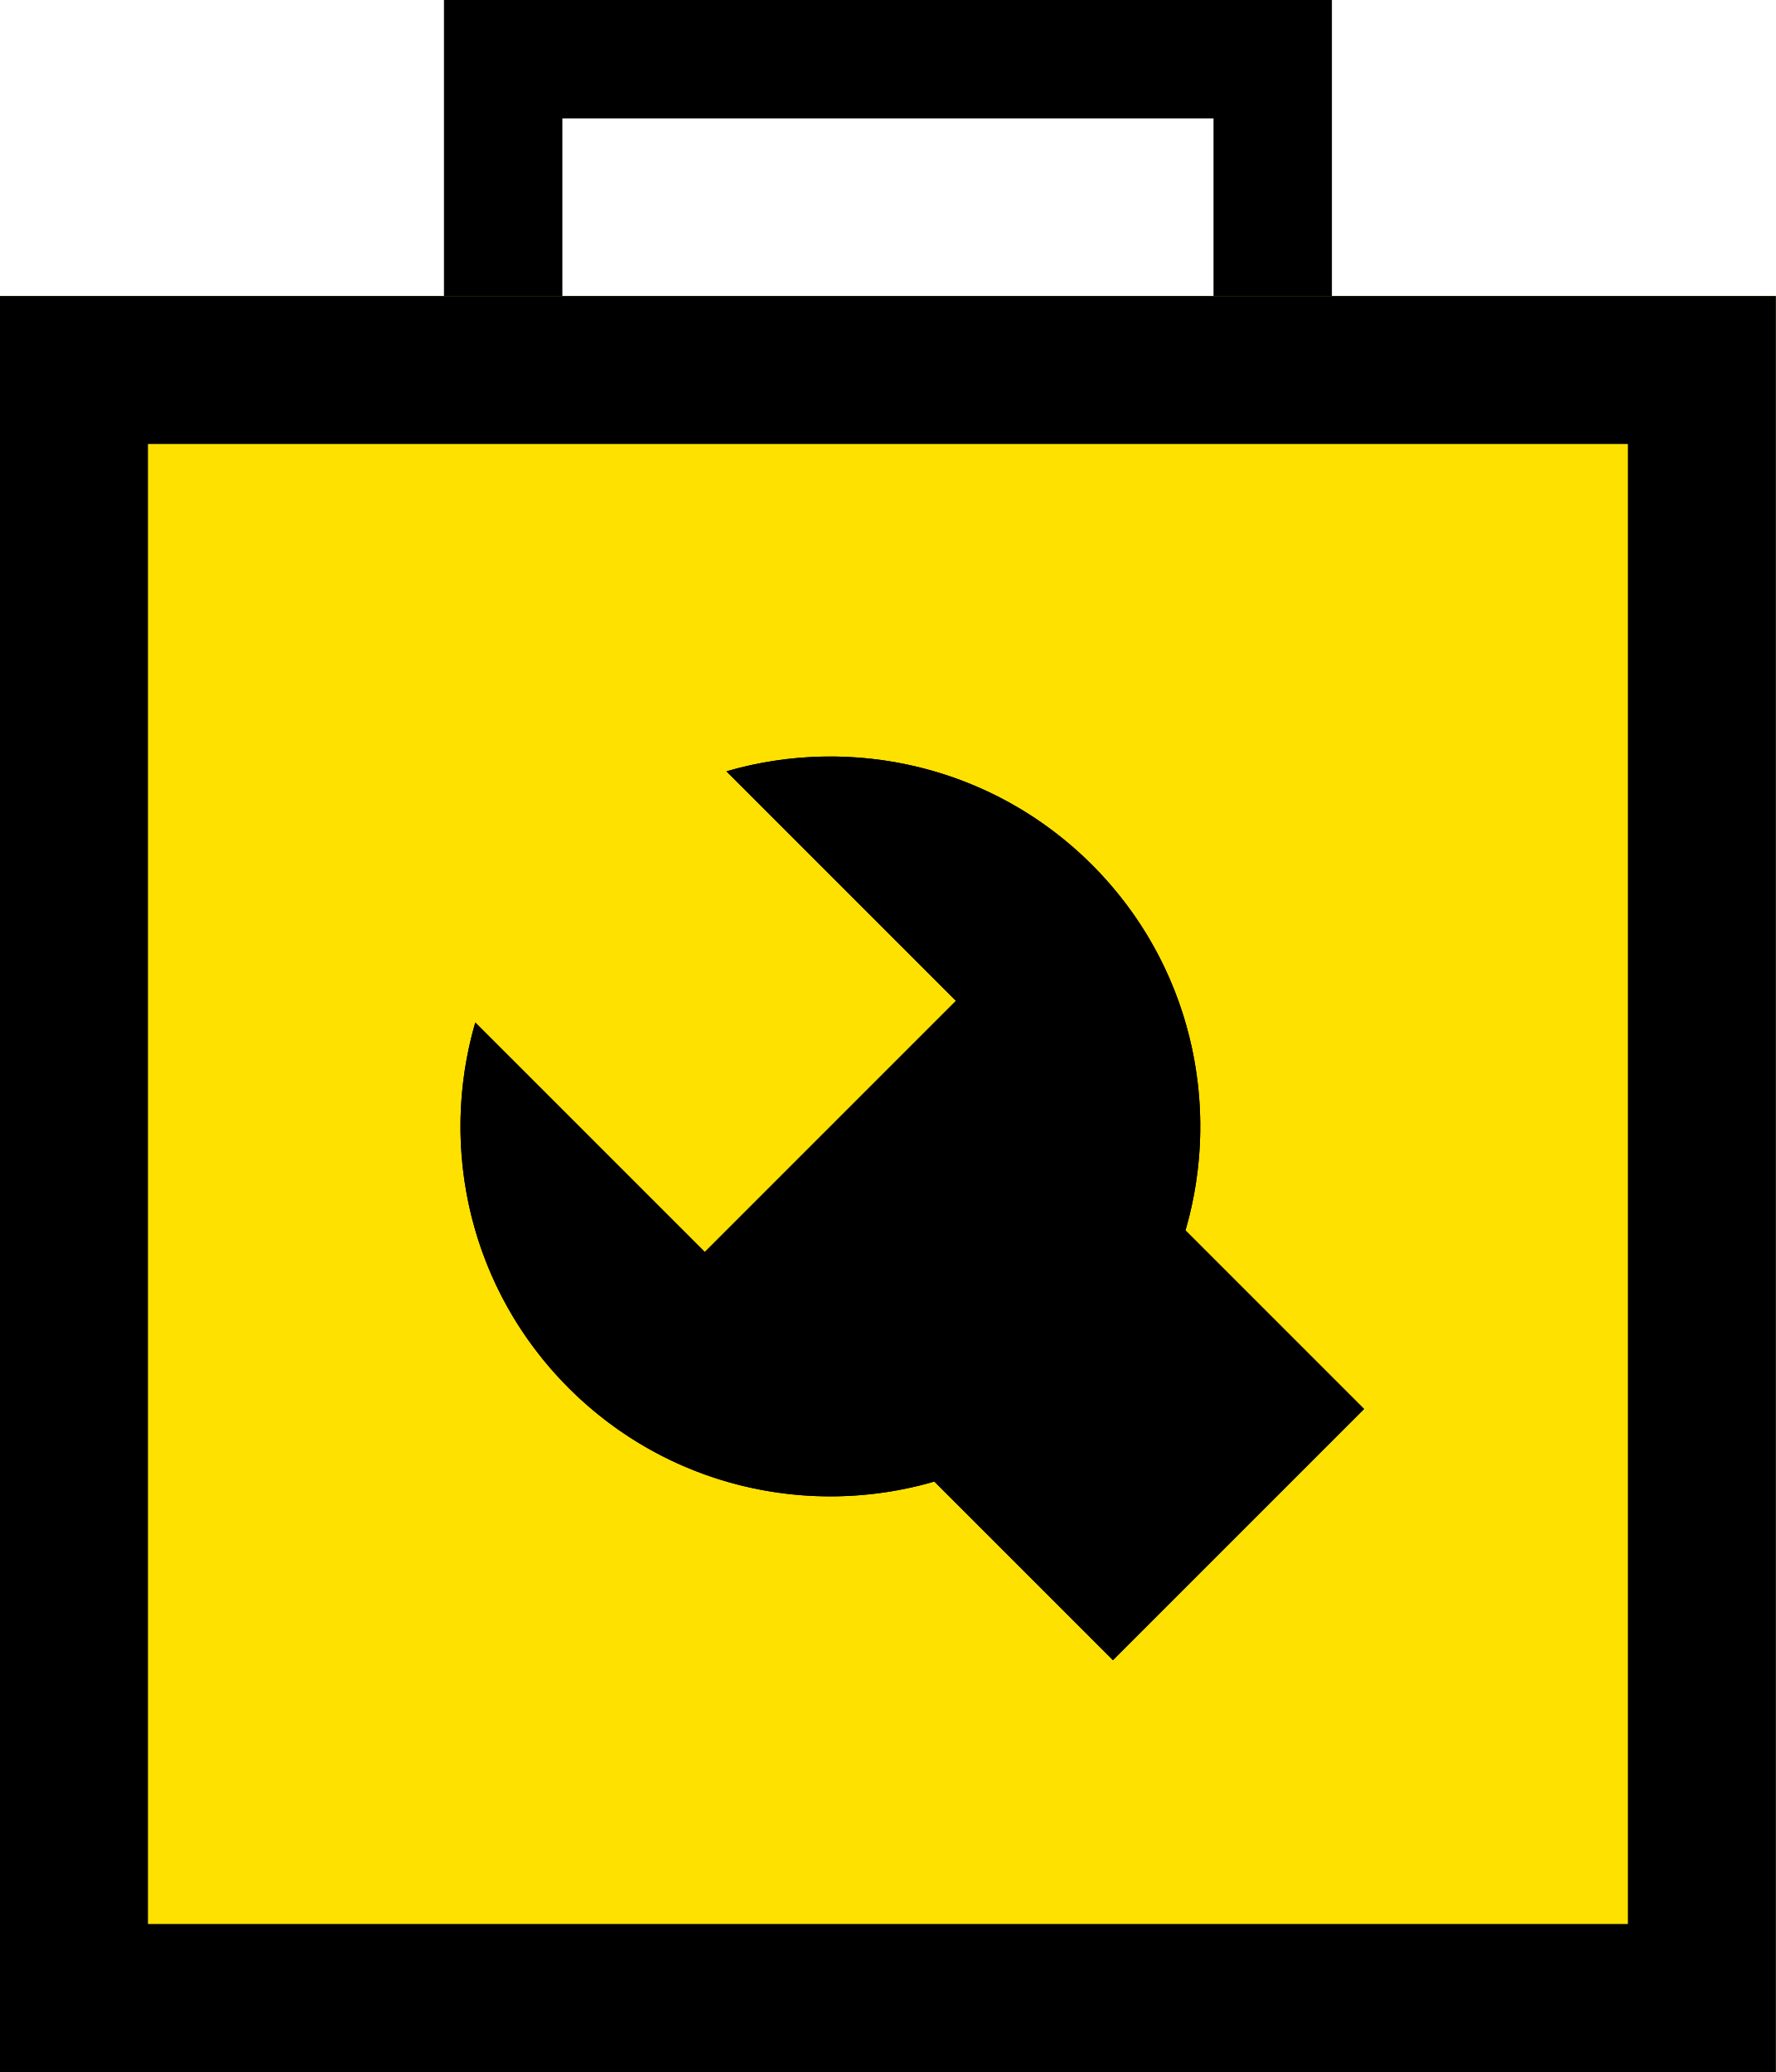
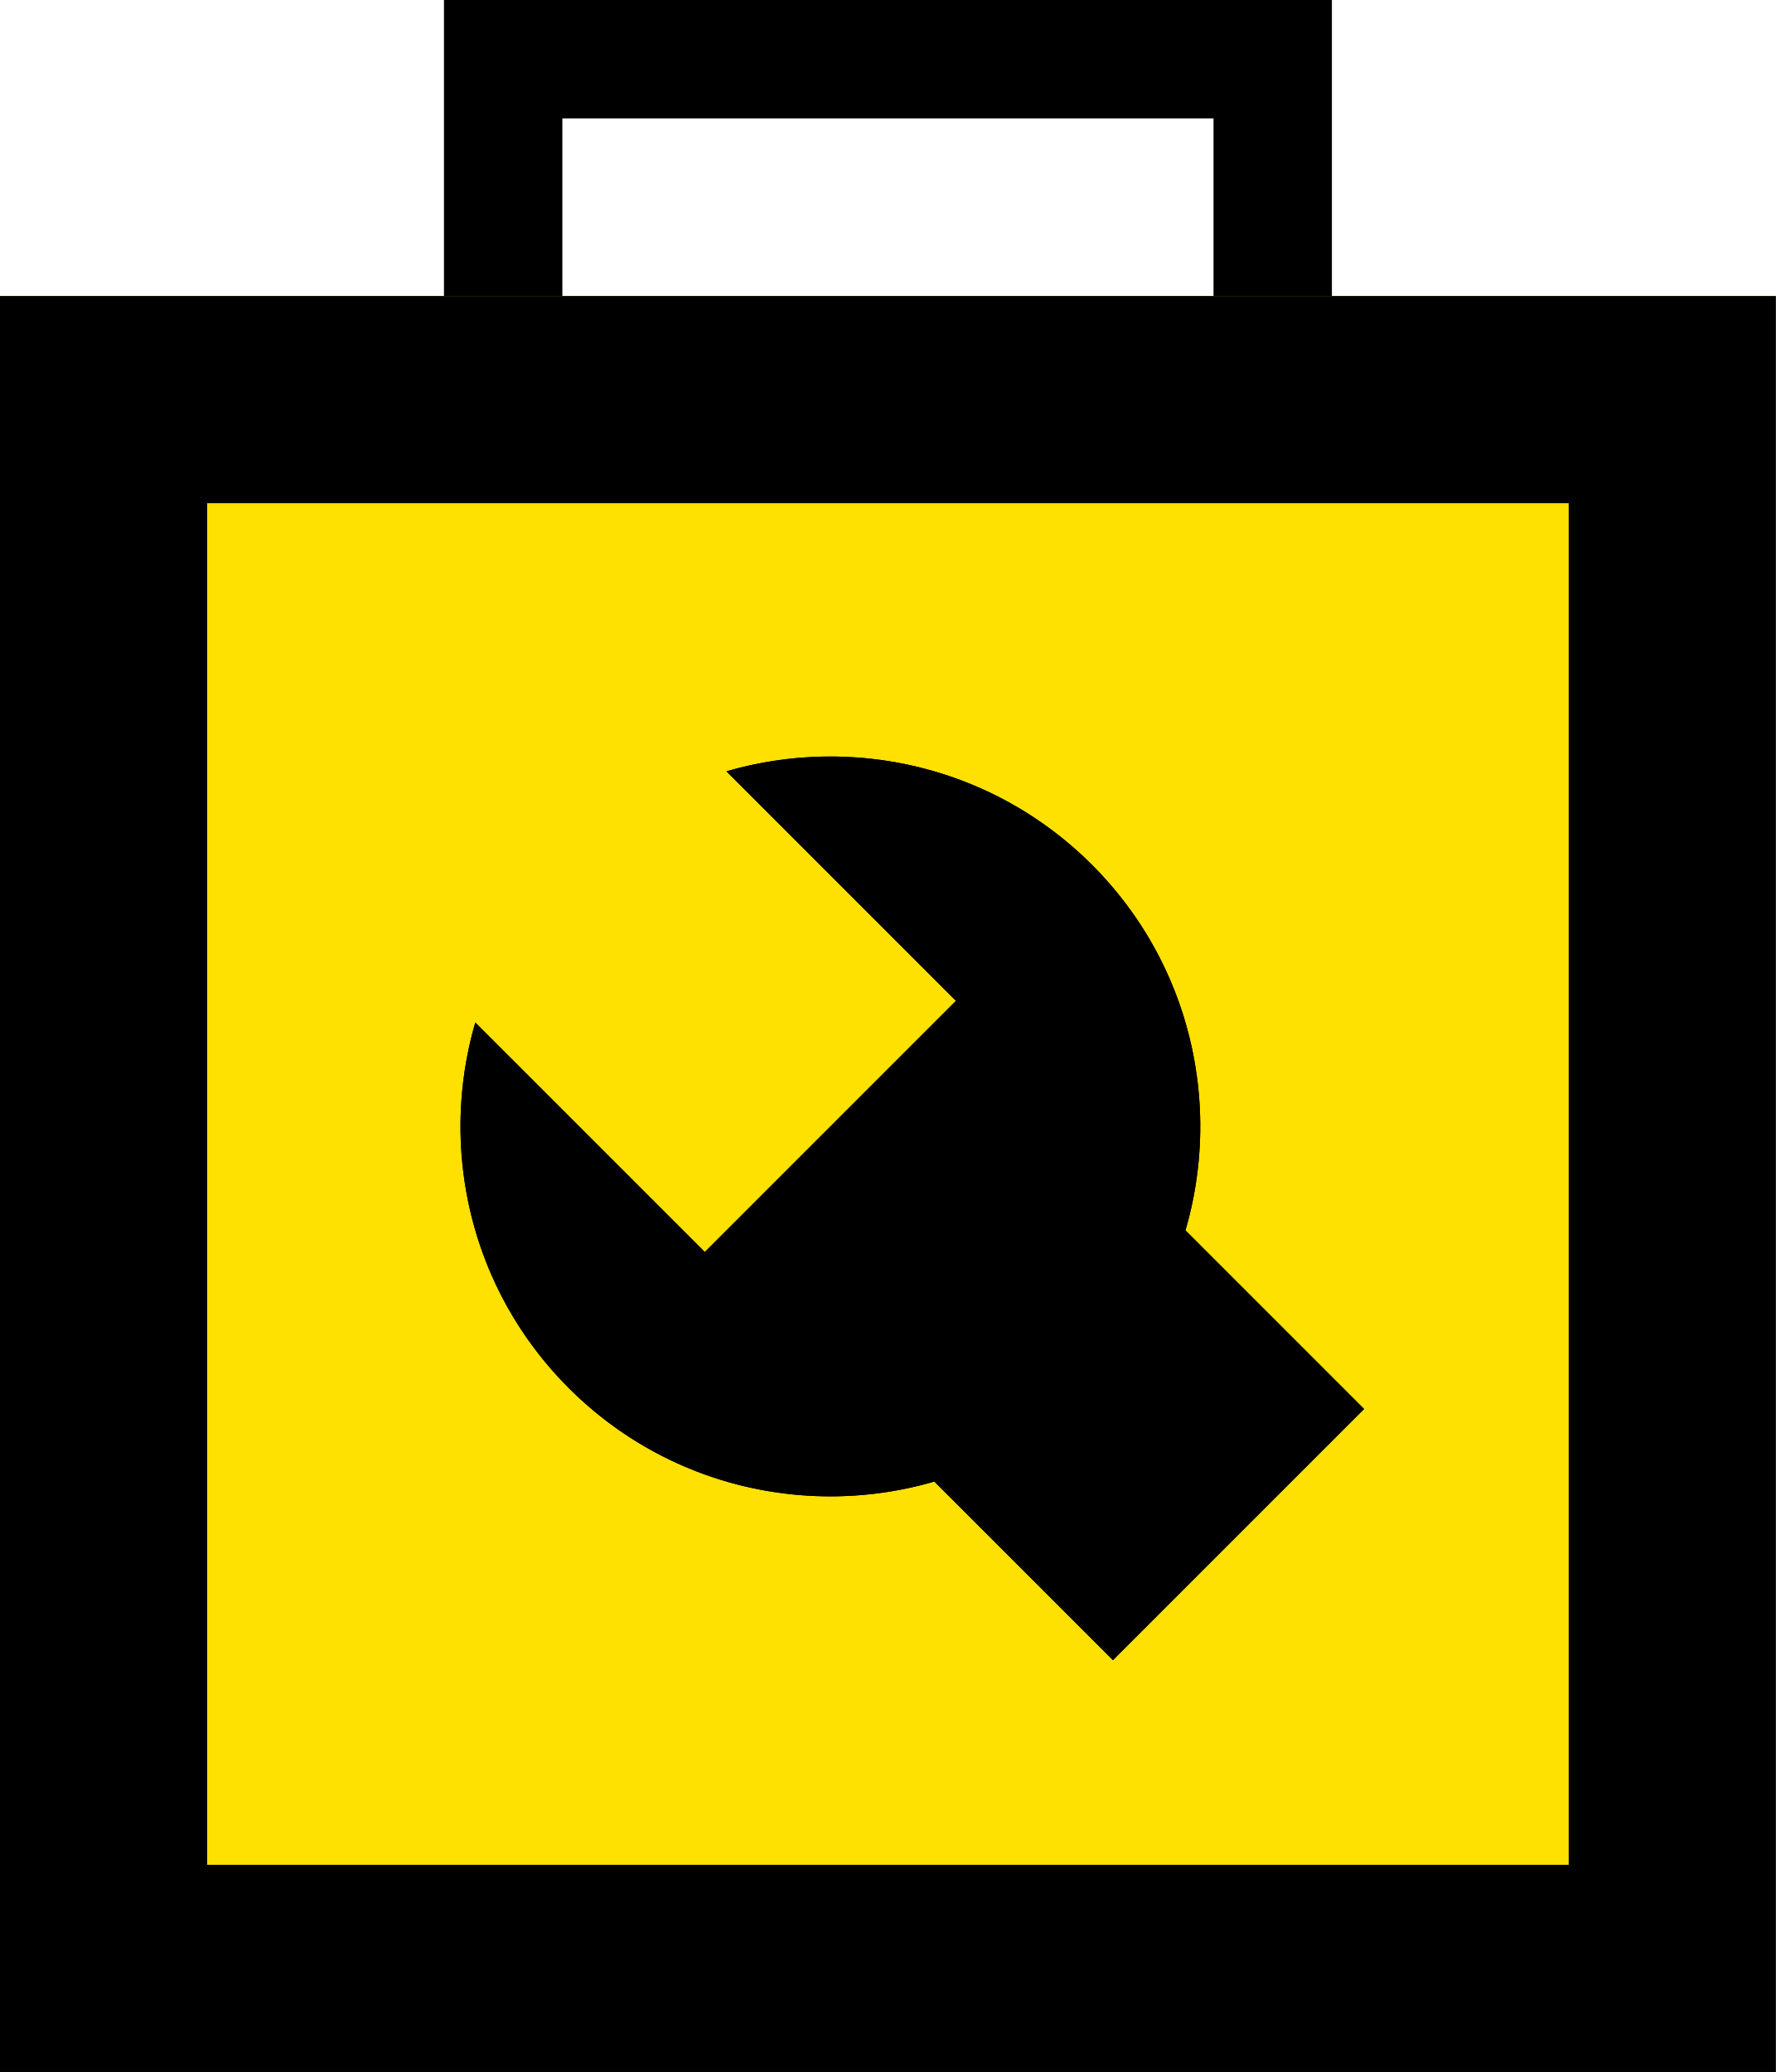
<svg xmlns="http://www.w3.org/2000/svg" width="100%" height="100%" viewBox="0 0 600 700" version="1.1" xml:space="preserve" style="fill-rule:evenodd;clip-rule:evenodd;stroke-linejoin:round;stroke-miterlimit:1.414;">
  <g transform="matrix(1,0,0,1,-206.111,-159.21)">
    <g transform="matrix(1,0,0,1,6.11082,0)">
      <g transform="matrix(0.634037,0,0,0.359288,182.586,43.036)">
        <path d="M737.203,796.504L264.045,796.504L264.045,323.346L737.203,323.346L737.203,796.504ZM327.133,434.677L327.133,685.173L674.116,685.173L674.116,434.677L327.133,434.677Z" />
      </g>
    </g>
    <g transform="matrix(1,0,0,1,6.11082,0)">
      <g transform="matrix(1.26807,0,0,1.26807,-134.828,-150.816)">
        <rect x="264.045" y="323.346" width="473.159" height="473.159" style="fill:rgb(255,225,0);" />
-         <path d="M737.203,796.504L264.045,796.504L264.045,323.346L737.203,323.346L737.203,796.504ZM303.475,362.776L303.475,757.075L697.774,757.075L697.774,362.776L303.475,362.776Z" />
+         <path d="M737.203,796.504L264.045,796.504L264.045,323.346L737.203,323.346L737.203,796.504ZM319.247,378.548L319.247,741.303L682.002,741.303L682.002,378.548L319.247,378.548Z" />
      </g>
    </g>
    <g transform="matrix(1,0,0,1,6.11082,0)">
      <g transform="matrix(1.4,0,0,1.4,-1723.25,-120.79)">
        <path d="M1599.23,557.518C1568.94,566.345 1534.88,558.825 1511.01,534.959C1487.14,511.093 1479.63,477.031 1488.45,446.741L1543.84,502.129L1604.45,441.52L1549.06,386.131C1579.35,377.305 1613.41,384.824 1637.28,408.69C1661.15,432.556 1668.66,466.618 1659.84,496.909L1702.94,540.01L1642.33,600.619L1599.23,557.518Z" />
        <path d="M1574.47,382.557L1574.84,382.559L1575.2,382.563L1575.57,382.568L1575.94,382.574L1576.3,382.583L1576.67,382.592L1577.04,382.603L1577.4,382.616L1577.77,382.63L1578.14,382.645L1578.5,382.662L1578.87,382.681L1579.24,382.701L1579.6,382.722L1579.97,382.745L1580.34,382.77L1580.7,382.796L1581.07,382.823L1581.43,382.852L1581.8,382.883L1582.17,382.915L1582.53,382.948L1582.9,382.983L1583.26,383.02L1583.63,383.058L1583.99,383.097L1584.36,383.138L1584.72,383.181L1585.09,383.225L1585.45,383.27L1585.82,383.317L1586.18,383.366L1586.55,383.416L1586.91,383.467L1587.27,383.52L1587.64,383.574L1588,383.63L1588.36,383.688L1588.73,383.747L1589.09,383.807L1589.45,383.869L1589.81,383.933L1590.18,383.998L1590.54,384.064L1590.9,384.132L1591.26,384.201L1591.62,384.272L1591.98,384.345L1592.34,384.418L1592.7,384.494L1593.07,384.571L1593.42,384.649L1593.79,384.729L1594.14,384.81L1594.5,384.893L1594.86,384.978L1595.22,385.064L1595.58,385.151L1595.94,385.24L1596.3,385.33L1596.65,385.422L1597.01,385.515L1597.37,385.61L1597.72,385.707L1598.08,385.804L1598.44,385.904L1598.79,386.005L1599.15,386.107L1599.5,386.211L1599.86,386.316L1600.21,386.423L1600.56,386.531L1600.92,386.641L1601.27,386.752L1601.62,386.865L1601.98,386.98L1602.33,387.095L1602.68,387.213L1603.03,387.331L1603.38,387.452L1603.73,387.574L1604.08,387.697L1604.43,387.822L1604.78,387.948L1605.13,388.076L1605.48,388.205L1605.83,388.336L1606.17,388.468L1606.52,388.602L1606.87,388.737L1607.21,388.874L1607.56,389.012L1607.9,389.152L1608.25,389.293L1608.59,389.436L1608.93,389.58L1609.28,389.726L1609.62,389.873L1609.96,390.022L1610.31,390.172L1610.65,390.324L1610.99,390.477L1611.33,390.632L1611.67,390.788L1612.01,390.946L1612.35,391.105L1612.68,391.265L1613.02,391.428L1613.36,391.591L1613.69,391.757L1614.03,391.923L1614.37,392.091L1614.7,392.261L1615.03,392.432L1615.37,392.605L1615.7,392.779L1616.03,392.955L1616.37,393.132L1616.7,393.311L1617.03,393.491L1617.36,393.672L1617.69,393.856L1618.02,394.04L1618.34,394.226L1618.67,394.414L1619,394.603L1619.33,394.794L1619.65,394.986L1619.98,395.18L1620.3,395.375L1620.62,395.571L1620.95,395.769L1621.27,395.969L1621.59,396.17L1621.91,396.373L1622.23,396.577L1622.55,396.782L1622.87,396.99L1623.19,397.198L1623.51,397.408L1623.83,397.62L1624.14,397.833L1624.46,398.048L1624.77,398.264L1625.09,398.481L1625.4,398.7L1625.71,398.921L1626.02,399.143L1626.34,399.366L1626.64,399.591L1626.95,399.818L1627.26,400.046L1627.57,400.276L1627.88,400.507L1628.19,400.739L1628.49,400.973L1628.8,401.209L1629.1,401.446L1629.4,401.684L1629.71,401.924L1630.01,402.166L1630.31,402.409L1630.61,402.653L1630.91,402.899L1631.21,403.147L1631.51,403.396L1631.8,403.646L1632.1,403.898L1632.39,404.152L1632.69,404.407L1632.98,404.663L1633.28,404.921L1633.57,405.181L1633.86,405.442L1634.15,405.704L1634.44,405.968L1634.73,406.234L1635.01,406.501L1635.3,406.769L1635.59,407.039L1635.87,407.31L1636.15,407.583L1636.44,407.858L1636.72,408.134L1637,408.411L1637.28,408.69L1637.56,408.97L1637.84,409.251L1638.11,409.533L1638.39,409.816L1638.66,410.1L1638.93,410.385L1639.2,410.67L1639.47,410.957L1639.74,411.244L1640,411.533L1640.27,411.822L1640.53,412.112L1640.79,412.403L1641.05,412.695L1641.31,412.988L1641.56,413.281L1641.82,413.575L1642.07,413.871L1642.32,414.167L1642.57,414.464L1642.82,414.762L1643.07,415.06L1643.32,415.36L1643.56,415.66L1643.8,415.961L1644.05,416.263L1644.29,416.565L1644.52,416.869L1644.76,417.173L1645,417.478L1645.23,417.784L1645.46,418.091L1645.69,418.398L1645.92,418.706L1646.15,419.015L1646.38,419.325L1646.6,419.635L1646.83,419.946L1647.05,420.258L1647.27,420.571L1647.49,420.884L1647.71,421.198L1647.92,421.513L1648.14,421.829L1648.35,422.145L1648.56,422.462L1648.77,422.78L1648.98,423.098L1649.19,423.417L1649.39,423.737L1649.6,424.057L1649.8,424.378L1650,424.7L1650.2,425.023L1650.4,425.346L1650.6,425.67L1650.79,425.994L1650.98,426.319L1651.18,426.645L1651.37,426.971L1651.56,427.298L1651.74,427.626L1651.93,427.954L1652.11,428.283L1652.3,428.613L1652.48,428.943L1652.66,429.273L1652.84,429.605L1653.02,429.937L1653.19,430.269L1653.37,430.602L1653.54,430.936L1653.71,431.27L1653.88,431.605L1654.05,431.94L1654.21,432.276L1654.38,432.613L1654.54,432.95L1654.7,433.287L1654.87,433.625L1655.02,433.964L1655.18,434.303L1655.34,434.643L1655.49,434.983L1655.65,435.324L1655.8,435.665L1655.95,436.007L1656.1,436.349L1656.24,436.692L1656.39,437.035L1656.53,437.379L1656.68,437.723L1656.82,438.067L1656.96,438.413L1657.1,438.758L1657.23,439.104L1657.37,439.451L1657.5,439.798L1657.63,440.145L1657.77,440.493L1657.89,440.841L1658.02,441.19L1658.15,441.539L1658.27,441.888L1658.4,442.238L1658.52,442.589L1658.64,442.94L1658.76,443.291L1658.87,443.642L1658.99,443.994L1659.11,444.347L1659.22,444.699L1659.33,445.052L1659.44,445.406L1659.55,445.76L1659.65,446.114L1659.76,446.468L1659.86,446.823L1659.97,447.178L1660.07,447.534L1660.16,447.89L1660.26,448.246L1660.36,448.603L1660.45,448.96L1660.55,449.317L1660.64,449.674L1660.73,450.032L1660.82,450.39L1660.91,450.749L1660.99,451.107L1661.08,451.466L1661.16,451.825L1661.24,452.185L1661.32,452.545L1661.4,452.905L1661.48,453.265L1661.55,453.626L1661.63,453.986L1661.7,454.347L1661.77,454.709L1661.84,455.07L1661.91,455.432L1661.97,455.794L1662.04,456.156L1662.1,456.519L1662.16,456.881L1662.22,457.244L1662.28,457.607L1662.34,457.97L1662.39,458.334L1662.45,458.697L1662.5,459.061L1662.55,459.425L1662.6,459.789L1662.65,460.154L1662.7,460.518L1662.75,460.883L1662.79,461.247L1662.83,461.612L1662.87,461.977L1662.91,462.342L1662.95,462.708L1662.99,463.073L1663.02,463.439L1663.06,463.804L1663.09,464.17L1663.12,464.536L1663.15,464.902L1663.17,465.268L1663.2,465.634L1663.22,466L1663.25,466.367L1663.27,466.733L1663.29,467.099L1663.31,467.466L1663.33,467.833L1663.34,468.199L1663.35,468.566L1663.37,468.933L1663.38,469.299L1663.39,469.666L1663.39,470.033L1663.4,470.4L1663.41,470.767L1663.41,471.134L1663.41,471.501L1663.41,471.867L1663.41,472.234L1663.41,472.601L1663.41,472.968L1663.4,473.335L1663.39,473.702L1663.38,474.069L1663.38,474.435L1663.36,474.802L1663.35,475.169L1663.34,475.536L1663.32,475.902L1663.3,476.269L1663.28,476.635L1663.26,477.002L1663.24,477.368L1663.22,477.734L1663.19,478.101L1663.17,478.467L1663.14,478.833L1663.11,479.199L1663.08,479.565L1663.05,479.93L1663.01,480.296L1662.98,480.661L1662.94,481.027L1662.9,481.392L1662.86,481.757L1662.82,482.122L1662.78,482.487L1662.73,482.852L1662.69,483.216L1662.64,483.581L1662.59,483.945L1662.54,484.309L1662.49,484.673L1662.44,485.037L1662.38,485.4L1662.33,485.764L1662.27,486.127L1662.21,486.49L1662.15,486.853L1662.09,487.215L1662.02,487.578L1661.96,487.94L1661.89,488.302L1661.82,488.663L1661.75,489.025L1661.68,489.386L1661.61,489.747L1661.53,490.108L1661.46,490.468L1661.38,490.829L1661.3,491.188L1661.22,491.548L1661.14,491.908L1661.06,492.267L1660.97,492.626L1660.89,492.984L1660.8,493.343L1660.71,493.701L1660.62,494.058L1660.53,494.416L1660.43,494.773L1660.34,495.13L1660.24,495.486L1660.14,495.842L1660.04,496.198L1659.94,496.554L1659.84,496.909L1702.94,540.01L1642.33,600.619L1599.23,557.518L1598.87,557.621L1598.52,557.722L1598.16,557.822L1597.81,557.92L1597.45,558.016L1597.09,558.112L1596.74,558.205L1596.38,558.298L1596.02,558.388L1595.66,558.478L1595.31,558.565L1594.95,558.652L1594.59,558.736L1594.23,558.819L1593.87,558.901L1593.51,558.981L1593.15,559.06L1592.79,559.137L1592.43,559.213L1592.07,559.287L1591.71,559.36L1591.35,559.431L1590.98,559.501L1590.62,559.57L1590.26,559.636L1589.9,559.702L1589.54,559.765L1589.17,559.828L1588.81,559.888L1588.45,559.948L1588.08,560.006L1587.72,560.062L1587.36,560.117L1586.99,560.17L1586.63,560.222L1586.27,560.272L1585.9,560.321L1585.54,560.368L1585.17,560.414L1584.81,560.458L1584.44,560.501L1584.08,560.542L1583.71,560.582L1583.35,560.621L1582.98,560.657L1582.62,560.693L1582.25,560.727L1581.88,560.759L1581.52,560.79L1581.15,560.819L1580.79,560.847L1580.42,560.873L1580.06,560.898L1579.69,560.922L1579.32,560.944L1578.96,560.964L1578.59,560.983L1578.22,561L1577.86,561.016L1577.49,561.031L1577.12,561.043L1576.76,561.055L1576.39,561.065L1576.02,561.073L1575.65,561.08L1575.29,561.085L1574.92,561.089L1574.56,561.092L1574.19,561.093L1573.82,561.092L1573.45,561.09L1573.09,561.087L1572.72,561.081L1572.35,561.075L1571.99,561.067L1571.62,561.057L1571.25,561.046L1570.89,561.034L1570.52,561.02L1570.15,561.004L1569.79,560.987L1569.42,560.969L1569.05,560.949L1568.69,560.927L1568.32,560.904L1567.95,560.879L1567.59,560.853L1567.22,560.826L1566.86,560.797L1566.49,560.766L1566.13,560.734L1565.76,560.701L1565.39,560.666L1565.03,560.629L1564.66,560.592L1564.3,560.552L1563.93,560.511L1563.57,560.469L1563.2,560.425L1562.84,560.379L1562.47,560.332L1562.11,560.284L1561.75,560.234L1561.38,560.182L1561.02,560.129L1560.65,560.075L1560.29,560.019L1559.93,559.962L1559.57,559.903L1559.2,559.842L1558.84,559.78L1558.48,559.717L1558.12,559.652L1557.75,559.585L1557.39,559.518L1557.03,559.448L1556.67,559.377L1556.31,559.305L1555.95,559.231L1555.59,559.155L1555.23,559.079L1554.87,559L1554.51,558.92L1554.15,558.839L1553.79,558.756L1553.43,558.672L1553.07,558.586L1552.71,558.498L1552.35,558.41L1552,558.319L1551.64,558.227L1551.28,558.134L1550.92,558.039L1550.57,557.943L1550.21,557.845L1549.85,557.746L1549.5,557.645L1549.14,557.542L1548.79,557.439L1548.43,557.333L1548.08,557.226L1547.73,557.118L1547.37,557.008L1547.02,556.897L1546.67,556.784L1546.32,556.67L1545.96,556.554L1545.61,556.437L1545.26,556.318L1544.91,556.198L1544.56,556.076L1544.21,555.953L1543.86,555.828L1543.51,555.701L1543.16,555.574L1542.81,555.444L1542.47,555.314L1542.12,555.181L1541.77,555.048L1541.42,554.912L1541.08,554.776L1540.73,554.637L1540.39,554.498L1540.04,554.356L1539.7,554.214L1539.36,554.069L1539.01,553.924L1538.67,553.776L1538.33,553.628L1537.99,553.477L1537.64,553.326L1537.3,553.172L1536.96,553.018L1536.62,552.862L1536.28,552.704L1535.95,552.545L1535.61,552.384L1535.27,552.222L1534.93,552.058L1534.6,551.893L1534.26,551.726L1533.92,551.558L1533.59,551.388L1533.26,551.217L1532.92,551.044L1532.59,550.87L1532.26,550.695L1531.92,550.517L1531.59,550.339L1531.26,550.159L1530.93,549.977L1530.6,549.794L1530.28,549.609L1529.95,549.423L1529.62,549.235L1529.29,549.046L1528.96,548.856L1528.64,548.663L1528.32,548.47L1527.99,548.275L1527.67,548.078L1527.34,547.88L1527.02,547.68L1526.7,547.479L1526.38,547.277L1526.06,547.072L1525.74,546.867L1525.42,546.66L1525.1,546.451L1524.78,546.241L1524.46,546.03L1524.15,545.816L1523.83,545.602L1523.52,545.386L1523.2,545.168L1522.89,544.949L1522.58,544.729L1522.27,544.507L1521.96,544.283L1521.64,544.058L1521.34,543.831L1521.03,543.603L1520.72,543.374L1520.41,543.143L1520.1,542.91L1519.8,542.676L1519.49,542.441L1519.19,542.204L1518.89,541.965L1518.58,541.725L1518.28,541.484L1517.98,541.241L1517.68,540.996L1517.38,540.75L1517.08,540.502L1516.78,540.253L1516.49,540.003L1516.19,539.751L1515.9,539.498L1515.6,539.243L1515.31,538.986L1515.02,538.728L1514.72,538.469L1514.43,538.208L1514.14,537.945L1513.85,537.681L1513.57,537.416L1513.28,537.149L1512.99,536.88L1512.7,536.61L1512.42,536.339L1512.14,536.066L1511.85,535.792L1511.57,535.516L1511.29,535.238L1511.01,534.959L1510.73,534.679L1510.45,534.398L1510.18,534.116L1509.9,533.833L1509.63,533.549L1509.36,533.265L1509.09,532.979L1508.82,532.692L1508.55,532.405L1508.29,532.117L1508.03,531.827L1507.76,531.537L1507.5,531.246L1507.24,530.955L1506.98,530.662L1506.73,530.368L1506.47,530.074L1506.22,529.779L1505.97,529.483L1505.72,529.186L1505.47,528.888L1505.22,528.589L1504.97,528.29L1504.73,527.99L1504.49,527.689L1504.25,527.387L1504.01,527.084L1503.77,526.781L1503.53,526.476L1503.29,526.171L1503.06,525.865L1502.83,525.559L1502.6,525.251L1502.37,524.943L1502.14,524.634L1501.91,524.325L1501.69,524.014L1501.46,523.703L1501.24,523.391L1501.02,523.079L1500.8,522.765L1500.58,522.451L1500.37,522.136L1500.15,521.821L1499.94,521.504L1499.73,521.187L1499.52,520.87L1499.31,520.551L1499.1,520.232L1498.9,519.913L1498.69,519.592L1498.49,519.271L1498.29,518.949L1498.09,518.627L1497.89,518.304L1497.69,517.98L1497.5,517.655L1497.31,517.33L1497.11,517.004L1496.92,516.678L1496.74,516.351L1496.55,516.023L1496.36,515.695L1496.18,515.366L1495.99,515.037L1495.81,514.707L1495.63,514.376L1495.45,514.045L1495.28,513.713L1495.1,513.38L1494.92,513.047L1494.75,512.714L1494.58,512.379L1494.41,512.045L1494.24,511.709L1494.08,511.373L1493.91,511.037L1493.75,510.7L1493.59,510.362L1493.42,510.024L1493.27,509.685L1493.11,509.346L1492.95,509.007L1492.8,508.666L1492.64,508.326L1492.49,507.984L1492.34,507.643L1492.19,507.3L1492.05,506.958L1491.9,506.614L1491.76,506.271L1491.61,505.927L1491.47,505.582L1491.33,505.237L1491.19,504.891L1491.06,504.545L1490.92,504.199L1490.79,503.852L1490.66,503.504L1490.53,503.157L1490.4,502.808L1490.27,502.46L1490.14,502.11L1490.02,501.761L1489.89,501.411L1489.77,501.061L1489.65,500.71L1489.53,500.359L1489.42,500.007L1489.3,499.655L1489.19,499.303L1489.07,498.95L1488.96,498.597L1488.85,498.244L1488.74,497.89L1488.64,497.536L1488.53,497.181L1488.43,496.826L1488.33,496.471L1488.22,496.115L1488.13,495.759L1488.03,495.403L1487.93,495.047L1487.84,494.69L1487.74,494.333L1487.65,493.975L1487.56,493.617L1487.47,493.259L1487.38,492.901L1487.3,492.542L1487.21,492.183L1487.13,491.824L1487.05,491.464L1486.97,491.105L1486.89,490.745L1486.81,490.384L1486.74,490.024L1486.66,489.663L1486.59,489.302L1486.52,488.941L1486.45,488.579L1486.38,488.217L1486.32,487.855L1486.25,487.493L1486.19,487.131L1486.13,486.768L1486.07,486.405L1486.01,486.042L1485.95,485.679L1485.89,485.316L1485.84,484.952L1485.79,484.588L1485.74,484.224L1485.69,483.86L1485.64,483.496L1485.59,483.131L1485.55,482.767L1485.5,482.402L1485.46,482.037L1485.42,481.672L1485.38,481.307L1485.34,480.942L1485.3,480.576L1485.27,480.211L1485.24,479.845L1485.2,479.479L1485.17,479.113L1485.14,478.747L1485.12,478.381L1485.09,478.015L1485.07,477.649L1485.04,477.283L1485.02,476.916L1485,476.55L1484.98,476.183L1484.97,475.817L1484.95,475.45L1484.94,475.083L1484.92,474.717L1484.91,474.35L1484.9,473.983L1484.89,473.616L1484.89,473.25L1484.88,472.883L1484.88,472.516L1484.88,472.149L1484.88,471.782L1484.88,471.415L1484.88,471.048L1484.88,470.681L1484.89,470.314L1484.9,469.948L1484.9,469.581L1484.91,469.214L1484.93,468.847L1484.94,468.48L1484.95,468.114L1484.97,467.747L1484.99,467.381L1485.01,467.014L1485.03,466.648L1485.05,466.281L1485.07,465.915L1485.1,465.549L1485.12,465.183L1485.15,464.817L1485.18,464.451L1485.21,464.085L1485.24,463.719L1485.28,463.353L1485.31,462.988L1485.35,462.623L1485.39,462.257L1485.43,461.892L1485.47,461.527L1485.51,461.162L1485.56,460.798L1485.6,460.433L1485.65,460.069L1485.7,459.704L1485.75,459.34L1485.8,458.976L1485.85,458.613L1485.91,458.249L1485.96,457.886L1486.02,457.523L1486.08,457.16L1486.14,456.797L1486.2,456.434L1486.27,456.072L1486.33,455.71L1486.4,455.348L1486.47,454.986L1486.54,454.625L1486.61,454.263L1486.68,453.902L1486.76,453.542L1486.83,453.181L1486.91,452.821L1486.99,452.461L1487.07,452.101L1487.15,451.742L1487.23,451.383L1487.32,451.024L1487.4,450.665L1487.49,450.307L1487.58,449.949L1487.67,449.591L1487.76,449.234L1487.86,448.876L1487.95,448.52L1488.05,448.163L1488.15,447.807L1488.25,447.451L1488.35,447.096L1488.45,446.741L1543.84,502.129L1604.45,441.52L1549.06,386.131L1549.42,386.029L1549.77,385.928L1550.13,385.828L1550.48,385.73L1550.84,385.633L1551.2,385.538L1551.55,385.444L1551.91,385.352L1552.27,385.261L1552.63,385.172L1552.99,385.084L1553.34,384.998L1553.7,384.913L1554.06,384.83L1554.42,384.748L1554.78,384.668L1555.14,384.589L1555.5,384.512L1555.86,384.436L1556.22,384.362L1556.58,384.289L1556.94,384.218L1557.31,384.148L1557.67,384.08L1558.03,384.013L1558.39,383.948L1558.76,383.884L1559.12,383.822L1559.48,383.761L1559.84,383.702L1560.21,383.644L1560.57,383.588L1560.93,383.533L1561.3,383.479L1561.66,383.428L1562.03,383.377L1562.39,383.329L1562.75,383.281L1563.12,383.235L1563.48,383.191L1563.85,383.148L1564.21,383.107L1564.58,383.067L1564.94,383.029L1565.31,382.992L1565.67,382.957L1566.04,382.923L1566.4,382.89L1566.77,382.859L1567.14,382.83L1567.5,382.802L1567.87,382.776L1568.24,382.751L1568.6,382.728L1568.97,382.706L1569.34,382.685L1569.7,382.667L1570.07,382.649L1570.43,382.633L1570.8,382.619L1571.17,382.606L1571.53,382.595L1571.9,382.585L1572.27,382.576L1572.63,382.569L1573,382.564L1573.37,382.56L1573.74,382.558L1574.1,382.557L1574.47,382.557ZM1629.91,454.491L1627.57,458.314L1624.65,461.723L1564.04,522.332L1560.63,525.244L1556.81,527.587L1553.53,528.944L1553.76,529.024L1554,529.108L1554.23,529.191L1554.47,529.272L1554.71,529.353L1554.95,529.433L1555.19,529.512L1555.43,529.589L1555.67,529.665L1555.91,529.741L1556.15,529.816L1556.39,529.889L1556.63,529.962L1556.87,530.034L1557.11,530.104L1557.35,530.173L1557.59,530.242L1557.84,530.31L1558.08,530.376L1558.32,530.442L1558.56,530.506L1558.81,530.57L1559.05,530.632L1559.29,530.693L1559.54,530.754L1559.78,530.813L1560.02,530.872L1560.27,530.929L1560.51,530.986L1560.76,531.041L1561,531.095L1561.25,531.149L1561.49,531.201L1561.74,531.252L1561.98,531.303L1562.23,531.352L1562.48,531.4L1562.72,531.448L1562.97,531.494L1563.21,531.539L1563.46,531.583L1563.71,531.627L1563.95,531.669L1564.2,531.71L1564.45,531.75L1564.69,531.789L1564.94,531.827L1565.19,531.864L1565.44,531.9L1565.69,531.935L1565.94,531.97L1566.18,532.003L1566.43,532.035L1566.68,532.066L1566.93,532.096L1567.18,532.124L1567.43,532.152L1567.68,532.179L1567.93,532.205L1568.17,532.23L1568.42,532.254L1568.67,532.277L1568.92,532.299L1569.17,532.319L1569.42,532.339L1569.67,532.358L1569.92,532.376L1570.17,532.393L1570.42,532.408L1570.67,532.423L1570.92,532.437L1571.17,532.449L1571.42,532.461L1571.67,532.471L1571.92,532.481L1572.17,532.49L1572.42,532.497L1572.67,532.504L1572.92,532.509L1573.17,532.514L1573.42,532.517L1573.67,532.519L1573.92,532.521L1574.17,532.521L1574.42,532.521L1574.67,532.519L1574.92,532.516L1575.17,532.513L1575.43,532.508L1575.68,532.502L1575.93,532.495L1576.18,532.488L1576.43,532.479L1576.68,532.469L1576.93,532.458L1577.18,532.446L1577.43,532.433L1577.68,532.419L1577.93,532.405L1578.18,532.389L1578.43,532.372L1578.68,532.354L1578.93,532.335L1579.17,532.315L1579.42,532.294L1579.68,532.271L1579.92,532.248L1580.17,532.224L1580.42,532.199L1580.67,532.173L1580.92,532.146L1581.17,532.118L1581.42,532.089L1581.67,532.058L1581.91,532.027L1582.16,531.995L1582.41,531.961L1582.66,531.927L1582.91,531.892L1583.16,531.855L1583.4,531.818L1583.65,531.78L1583.9,531.74L1584.14,531.7L1584.39,531.659L1584.64,531.616L1584.89,531.573L1585.13,531.528L1585.38,531.483L1585.63,531.437L1585.87,531.389L1586.12,531.34L1586.37,531.291L1586.61,531.24L1586.86,531.189L1587.1,531.136L1587.35,531.083L1587.59,531.028L1587.84,530.972L1588.08,530.916L1588.33,530.858L1588.57,530.799L1588.81,530.74L1589.06,530.679L1589.3,530.617L1589.54,530.555L1589.78,530.491L1590.03,530.426L1590.27,530.36L1590.51,530.294L1590.75,530.226L1590.99,530.157L1591.29,530.071L1595.55,529.184L1599.89,528.954L1604.22,529.387L1608.44,530.471L1612.44,532.183L1616.13,534.482L1619.43,537.315L1642.33,560.213L1662.53,540.01L1639.63,517.112L1636.8,513.811L1634.5,510.118L1632.79,506.119L1631.71,501.906L1631.28,497.577L1631.5,493.233L1632.39,488.975L1632.48,488.674L1632.55,488.432L1632.61,488.191L1632.68,487.948L1632.75,487.706L1632.81,487.463L1632.88,487.221L1632.94,486.978L1633,486.735L1633.06,486.492L1633.12,486.248L1633.18,486.003L1633.24,485.759L1633.29,485.515L1633.35,485.269L1633.4,485.025L1633.46,484.781L1633.51,484.536L1633.56,484.29L1633.61,484.043L1633.66,483.8L1633.71,483.552L1633.76,483.305L1633.8,483.061L1633.85,482.815L1633.89,482.567L1633.94,482.32L1633.98,482.073L1634.02,481.826L1634.06,481.578L1634.1,481.331L1634.14,481.084L1634.18,480.836L1634.21,480.588L1634.25,480.339L1634.28,480.091L1634.32,479.844L1634.35,479.594L1634.38,479.348L1634.41,479.098L1634.44,478.848L1634.47,478.6L1634.49,478.352L1634.52,478.103L1634.55,477.853L1634.57,477.604L1634.59,477.355L1634.61,477.105L1634.63,476.854L1634.65,476.605L1634.67,476.358L1634.69,476.107L1634.71,475.856L1634.73,475.607L1634.74,475.357L1634.75,475.108L1634.77,474.857L1634.78,474.606L1634.79,474.356L1634.8,474.106L1634.81,473.857L1634.82,473.607L1634.82,473.356L1634.83,473.104L1634.83,472.855L1634.84,472.605L1634.84,472.355L1634.84,472.104L1634.84,471.852L1634.84,471.604L1634.84,471.354L1634.84,471.103L1634.83,470.851L1634.83,470.602L1634.82,470.352L1634.82,470.1L1634.81,469.851L1634.8,469.601L1634.79,469.352L1634.78,469.1L1634.77,468.849L1634.76,468.601L1634.74,468.35L1634.73,468.099L1634.71,467.852L1634.7,467.601L1634.68,467.35L1634.66,467.102L1634.64,466.852L1634.62,466.601L1634.6,466.354L1634.57,466.103L1634.55,465.853L1634.53,465.606L1634.5,465.356L1634.47,465.106L1634.44,464.859L1634.42,464.609L1634.39,464.359L1634.36,464.111L1634.32,463.863L1634.29,463.616L1634.26,463.367L1634.22,463.119L1634.18,462.872L1634.15,462.623L1634.11,462.374L1634.07,462.127L1634.03,461.882L1633.99,461.634L1633.95,461.386L1633.9,461.139L1633.86,460.893L1633.81,460.646L1633.77,460.4L1633.72,460.154L1633.67,459.907L1633.62,459.662L1633.57,459.417L1633.52,459.17L1633.47,458.926L1633.42,458.681L1633.36,458.435L1633.31,458.191L1633.25,457.946L1633.19,457.702L1633.13,457.459L1633.08,457.215L1633.01,456.972L1632.95,456.728L1632.89,456.484L1632.83,456.241L1632.76,456L1632.7,455.756L1632.63,455.514L1632.56,455.273L1632.49,455.03L1632.42,454.79L1632.35,454.549L1632.28,454.309L1632.21,454.067L1632.14,453.826L1632.06,453.588L1631.99,453.347L1631.91,453.106L1631.83,452.869L1631.75,452.629L1631.67,452.39L1631.59,452.153L1631.51,451.914L1631.43,451.675L1631.35,451.438L1631.27,451.214L1629.91,454.491Z" />
      </g>
    </g>
  </g>
</svg>
